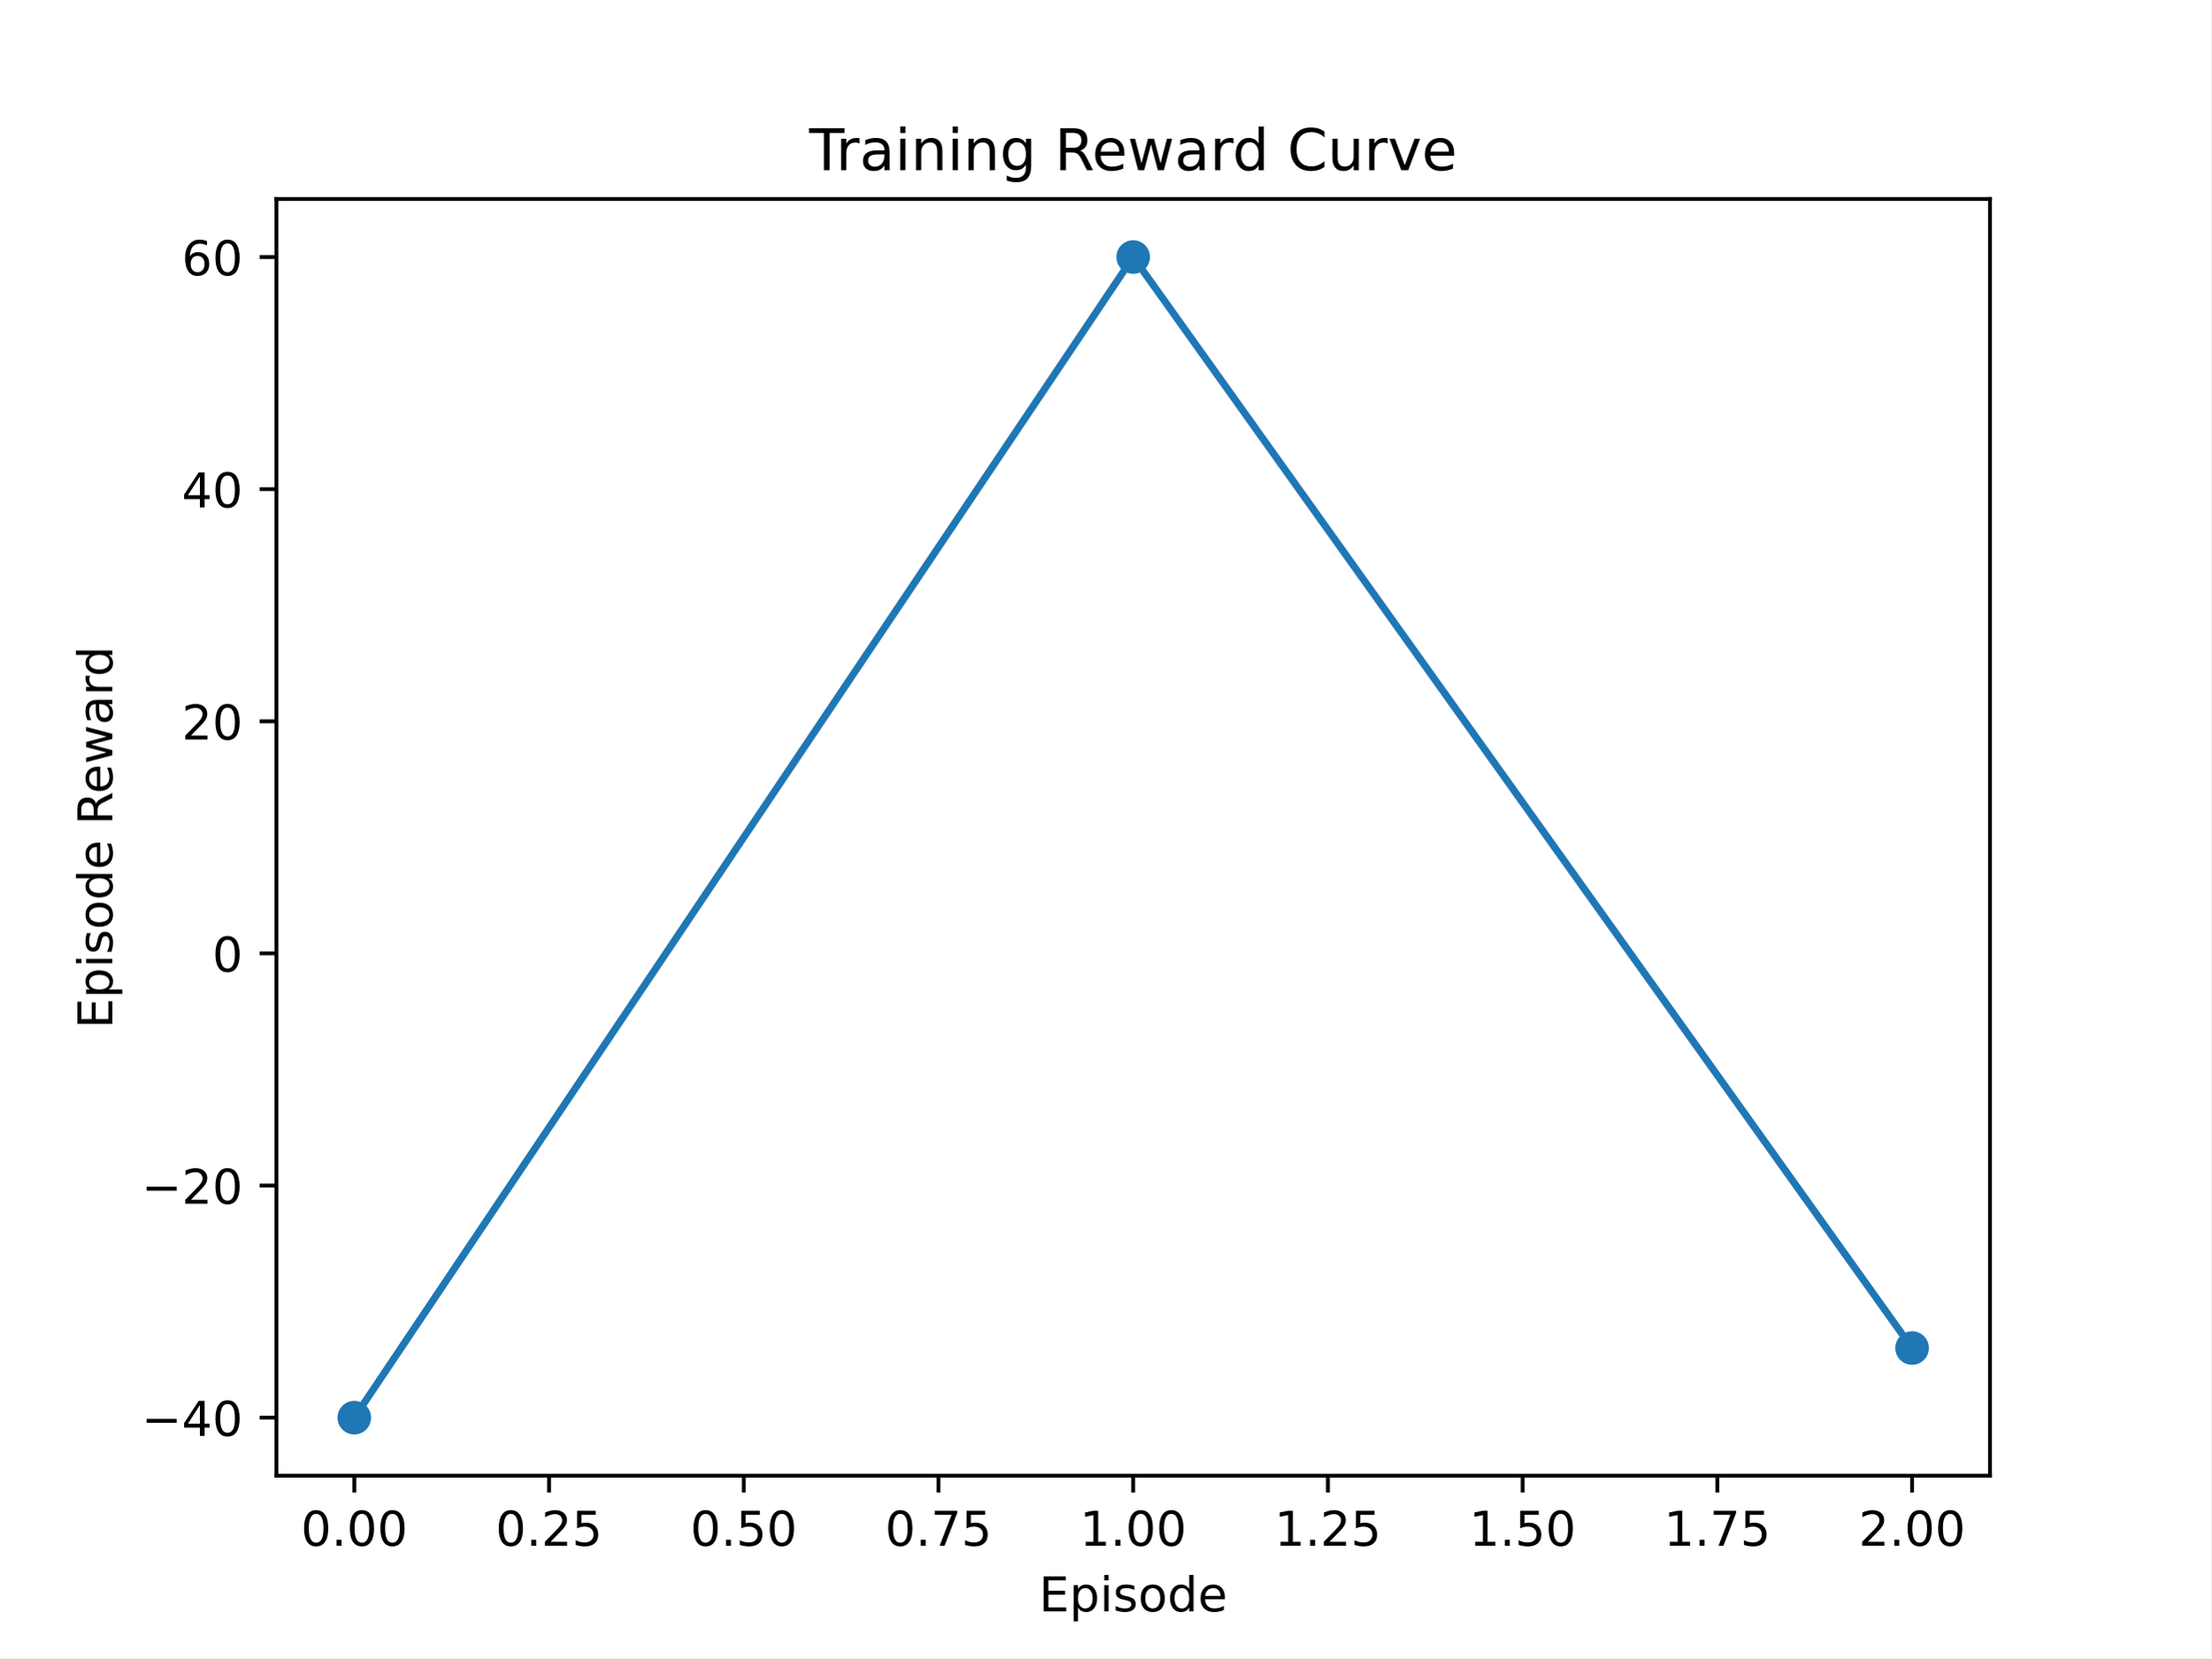
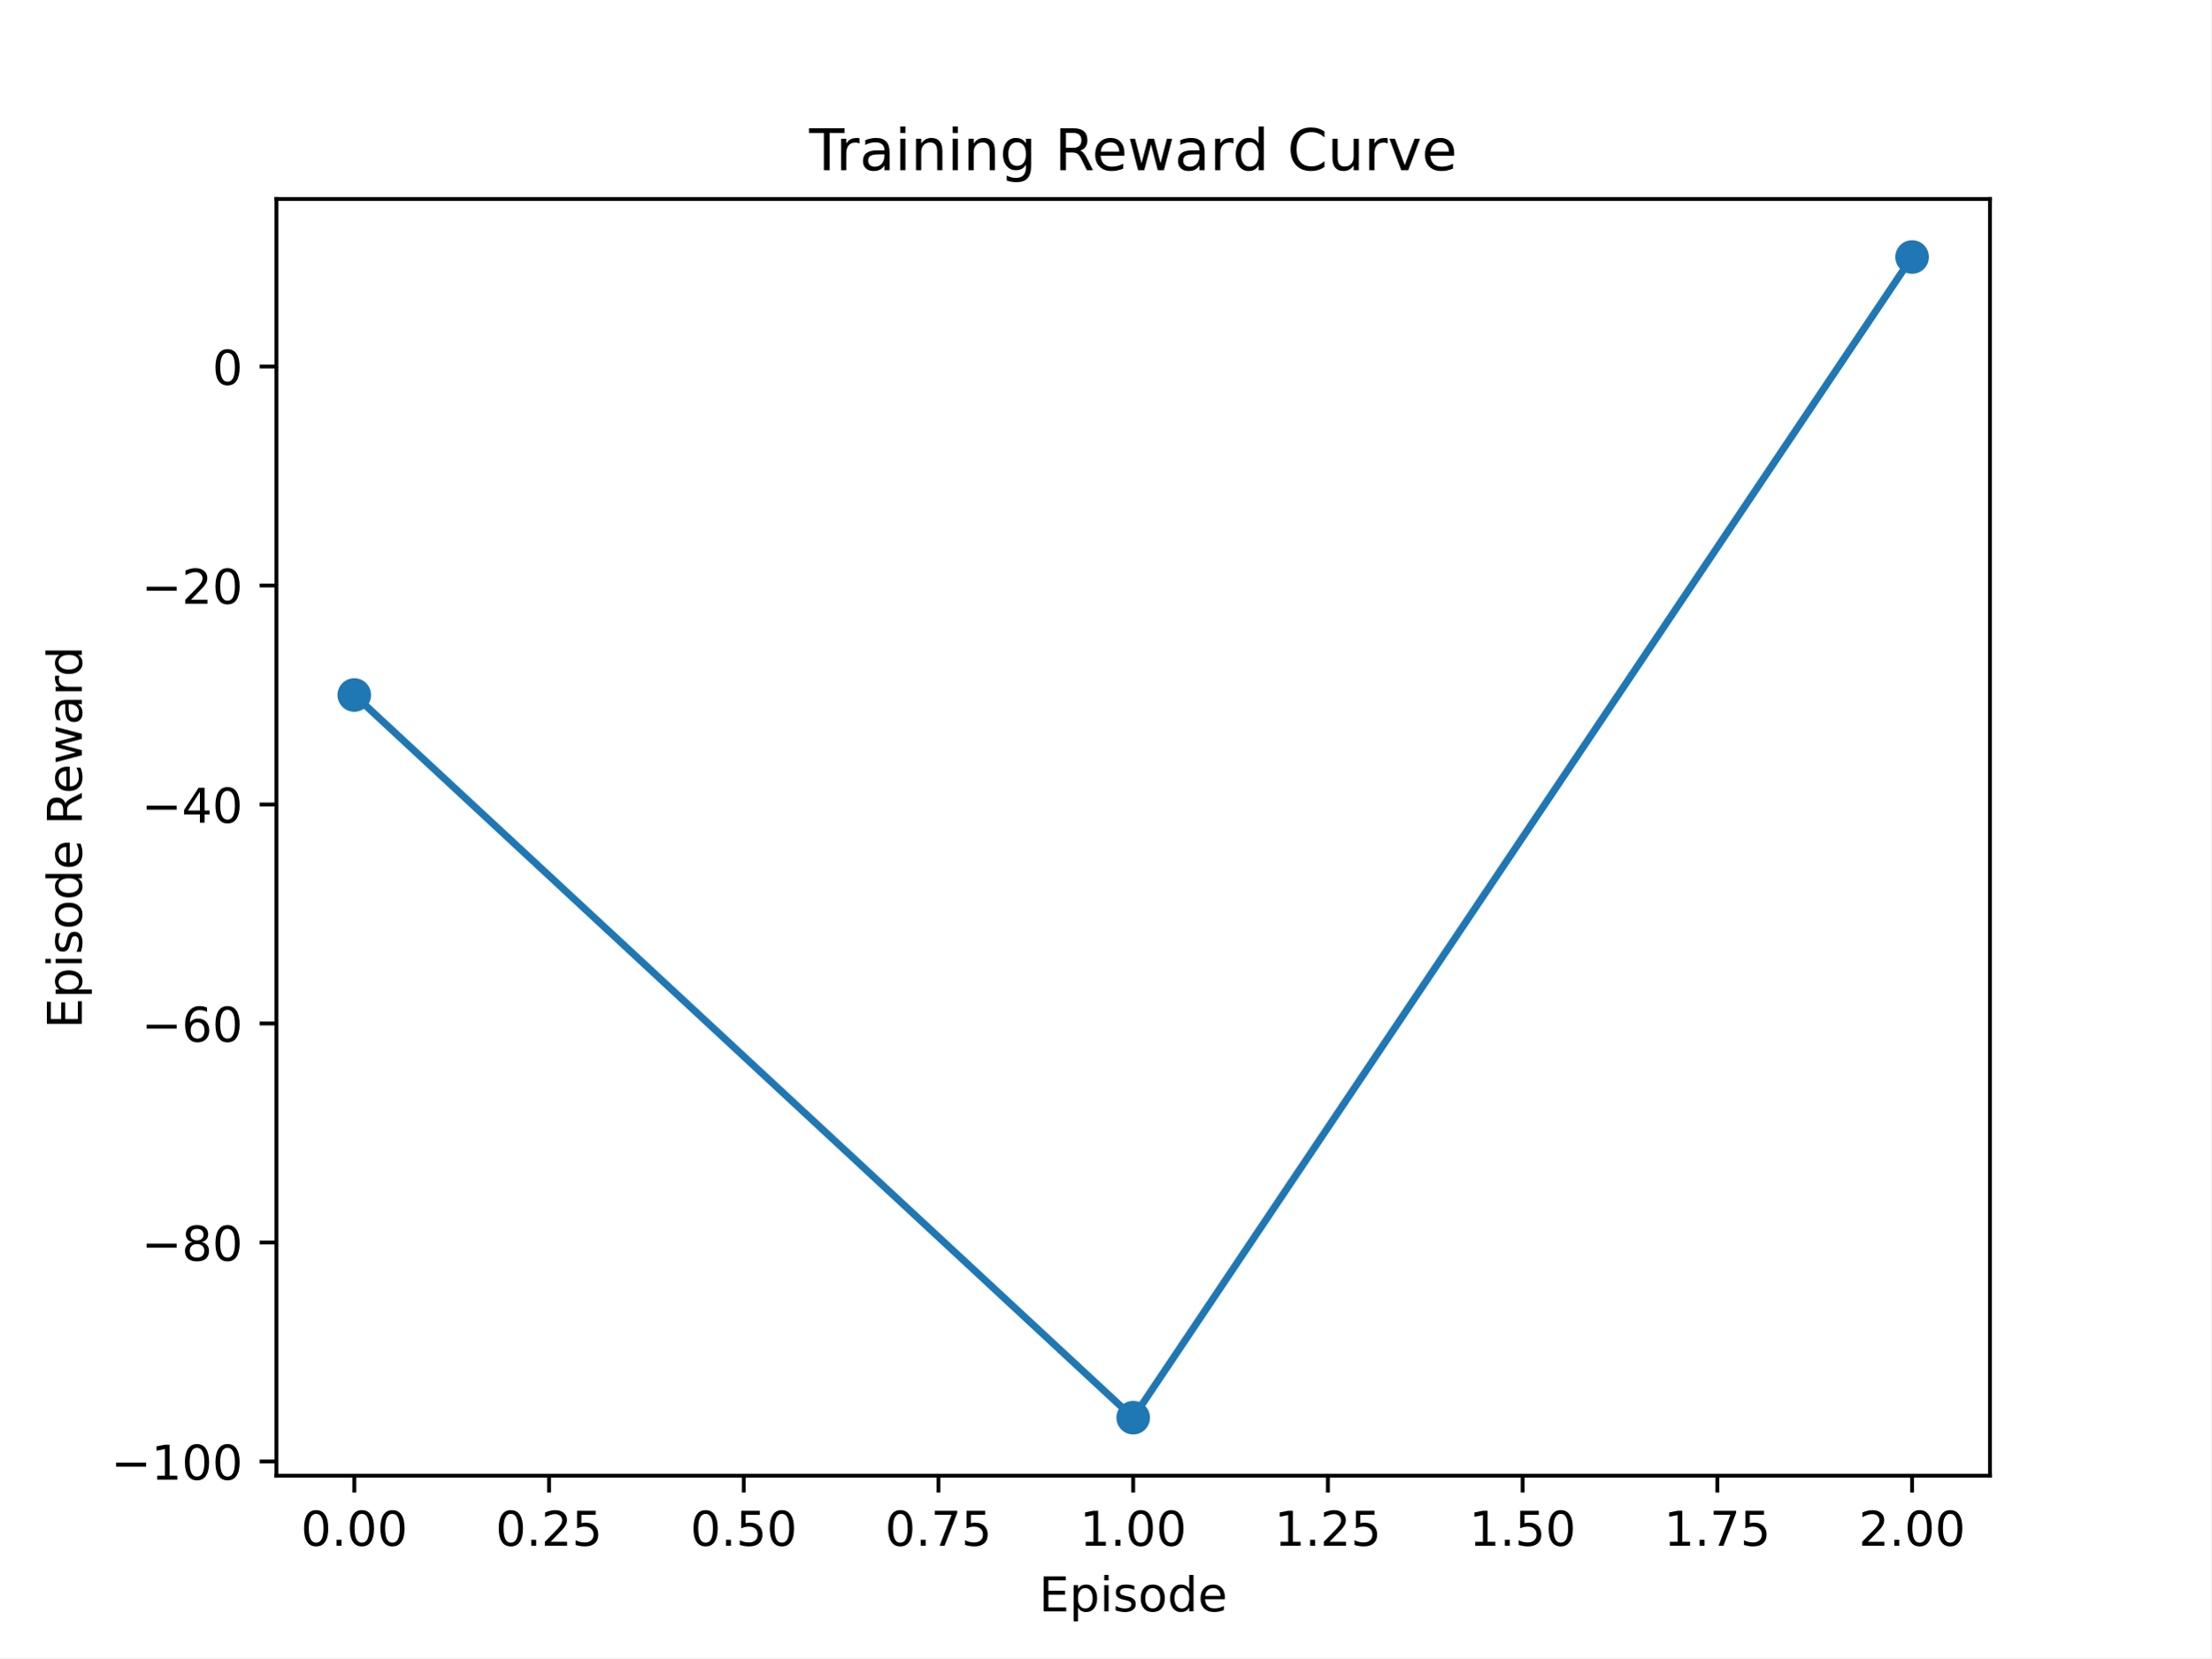
<svg xmlns="http://www.w3.org/2000/svg" xmlns:xlink="http://www.w3.org/1999/xlink" width="460.8pt" height="345.6pt" viewBox="0 0 460.8 345.6" version="1.1">
  <defs>
    <style type="text/css">*{stroke-linejoin: round; stroke-linecap: butt}</style>
  </defs>
  <g id="figure_1">
    <g id="patch_1">
      <path d="M 0 345.6  L 460.8 345.6  L 460.8 0  L 0 0  z " style="fill: #ffffff" />
    </g>
    <g id="axes_1">
      <g id="patch_2">
        <path d="M 57.6 307.584  L 414.72 307.584  L 414.72 41.472  L 57.6 41.472  z " style="fill: #ffffff" />
      </g>
      <g id="matplotlib.axis_1">
        <g id="xtick_1">
          <g id="line2d_1">
            <defs>
-               <path id="m491b04ad82" d="M 0 0  L 0 3.5  " style="stroke: #000000; stroke-width: 0.8" />
+               <path id="m0b830d106d" d="M 0 0  L 0 3.5  " style="stroke: #000000; stroke-width: 0.8" />
            </defs>
            <g>
-               <use xlink:href="#m491b04ad82" x="73.833" y="307.584" style="stroke: #000000; stroke-width: 0.8" />
+               <use xlink:href="#m0b830d106d" x="73.833" y="307.584" style="stroke: #000000; stroke-width: 0.8" />
            </g>
          </g>
          <g id="text_1">
            <g transform="translate(62.69991 322.1824) scale(0.1 -0.1)">
              <defs>
                <path id="DejaVuSans-30" d="M 2034 4250  Q 1547 4250 1301 3770  Q 1056 3291 1056 2328  Q 1056 1369 1301 889  Q 1547 409 2034 409  Q 2525 409 2770 889  Q 3016 1369 3016 2328  Q 3016 3291 2770 3770  Q 2525 4250 2034 4250  z M 2034 4750  Q 2819 4750 3233 4129  Q 3647 3509 3647 2328  Q 3647 1150 3233 529  Q 2819 -91 2034 -91  Q 1250 -91 836 529  Q 422 1150 422 2328  Q 422 3509 836 4129  Q 1250 4750 2034 4750  z " transform="scale(0.015625)" />
                <path id="DejaVuSans-2e" d="M 684 794  L 1344 794  L 1344 0  L 684 0  L 684 794  z " transform="scale(0.015625)" />
              </defs>
              <use xlink:href="#DejaVuSans-30" />
              <use xlink:href="#DejaVuSans-2e" x="63.623" />
              <use xlink:href="#DejaVuSans-30" x="95.41" />
              <use xlink:href="#DejaVuSans-30" x="159.033" />
            </g>
          </g>
        </g>
        <g id="xtick_2">
          <g id="line2d_2">
            <g>
-               <use xlink:href="#m491b04ad82" x="114.415" y="307.584" style="stroke: #000000; stroke-width: 0.8" />
+               <use xlink:href="#m0b830d106d" x="114.415" y="307.584" style="stroke: #000000; stroke-width: 0.8" />
            </g>
          </g>
          <g id="text_2">
            <g transform="translate(103.2817 322.1824) scale(0.1 -0.1)">
              <defs>
                <path id="DejaVuSans-32" d="M 1228 531  L 3431 531  L 3431 0  L 469 0  L 469 531  Q 828 903 1448 1529  Q 2069 2156 2228 2338  Q 2531 2678 2651 2914  Q 2772 3150 2772 3378  Q 2772 3750 2511 3984  Q 2250 4219 1831 4219  Q 1534 4219 1204 4116  Q 875 4013 500 3803  L 500 4441  Q 881 4594 1212 4672  Q 1544 4750 1819 4750  Q 2544 4750 2975 4387  Q 3406 4025 3406 3419  Q 3406 3131 3298 2873  Q 3191 2616 2906 2266  Q 2828 2175 2409 1742  Q 1991 1309 1228 531  z " transform="scale(0.015625)" />
                <path id="DejaVuSans-35" d="M 691 4666  L 3169 4666  L 3169 4134  L 1269 4134  L 1269 2991  Q 1406 3038 1543 3061  Q 1681 3084 1819 3084  Q 2600 3084 3056 2656  Q 3513 2228 3513 1497  Q 3513 744 3044 326  Q 2575 -91 1722 -91  Q 1428 -91 1123 -41  Q 819 9 494 109  L 494 744  Q 775 591 1075 516  Q 1375 441 1709 441  Q 2250 441 2565 725  Q 2881 1009 2881 1497  Q 2881 1984 2565 2268  Q 2250 2553 1709 2553  Q 1456 2553 1204 2497  Q 953 2441 691 2322  L 691 4666  z " transform="scale(0.015625)" />
              </defs>
              <use xlink:href="#DejaVuSans-30" />
              <use xlink:href="#DejaVuSans-2e" x="63.623" />
              <use xlink:href="#DejaVuSans-32" x="95.41" />
              <use xlink:href="#DejaVuSans-35" x="159.033" />
            </g>
          </g>
        </g>
        <g id="xtick_3">
          <g id="line2d_3">
            <g>
-               <use xlink:href="#m491b04ad82" x="154.996" y="307.584" style="stroke: #000000; stroke-width: 0.8" />
+               <use xlink:href="#m0b830d106d" x="154.996" y="307.584" style="stroke: #000000; stroke-width: 0.8" />
            </g>
          </g>
          <g id="text_3">
            <g transform="translate(143.8636 322.1824) scale(0.1 -0.1)">
              <use xlink:href="#DejaVuSans-30" />
              <use xlink:href="#DejaVuSans-2e" x="63.623" />
              <use xlink:href="#DejaVuSans-35" x="95.41" />
              <use xlink:href="#DejaVuSans-30" x="159.033" />
            </g>
          </g>
        </g>
        <g id="xtick_4">
          <g id="line2d_4">
            <g>
-               <use xlink:href="#m491b04ad82" x="195.578" y="307.584" style="stroke: #000000; stroke-width: 0.8" />
+               <use xlink:href="#m0b830d106d" x="195.578" y="307.584" style="stroke: #000000; stroke-width: 0.8" />
            </g>
          </g>
          <g id="text_4">
            <g transform="translate(184.4454 322.1824) scale(0.1 -0.1)">
              <defs>
                <path id="DejaVuSans-37" d="M 525 4666  L 3525 4666  L 3525 4397  L 1831 0  L 1172 0  L 2766 4134  L 525 4134  L 525 4666  z " transform="scale(0.015625)" />
              </defs>
              <use xlink:href="#DejaVuSans-30" />
              <use xlink:href="#DejaVuSans-2e" x="63.623" />
              <use xlink:href="#DejaVuSans-37" x="95.41" />
              <use xlink:href="#DejaVuSans-35" x="159.033" />
            </g>
          </g>
        </g>
        <g id="xtick_5">
          <g id="line2d_5">
            <g>
-               <use xlink:href="#m491b04ad82" x="236.16" y="307.584" style="stroke: #000000; stroke-width: 0.8" />
+               <use xlink:href="#m0b830d106d" x="236.16" y="307.584" style="stroke: #000000; stroke-width: 0.8" />
            </g>
          </g>
          <g id="text_5">
            <g transform="translate(225.0272 322.1824) scale(0.1 -0.1)">
              <defs>
                <path id="DejaVuSans-31" d="M 794 531  L 1825 531  L 1825 4091  L 703 3866  L 703 4441  L 1819 4666  L 2450 4666  L 2450 531  L 3481 531  L 3481 0  L 794 0  L 794 531  z " transform="scale(0.015625)" />
              </defs>
              <use xlink:href="#DejaVuSans-31" />
              <use xlink:href="#DejaVuSans-2e" x="63.623" />
              <use xlink:href="#DejaVuSans-30" x="95.41" />
              <use xlink:href="#DejaVuSans-30" x="159.033" />
            </g>
          </g>
        </g>
        <g id="xtick_6">
          <g id="line2d_6">
            <g>
-               <use xlink:href="#m491b04ad82" x="276.742" y="307.584" style="stroke: #000000; stroke-width: 0.8" />
+               <use xlink:href="#m0b830d106d" x="276.742" y="307.584" style="stroke: #000000; stroke-width: 0.8" />
            </g>
          </g>
          <g id="text_6">
            <g transform="translate(265.609 322.1824) scale(0.1 -0.1)">
              <use xlink:href="#DejaVuSans-31" />
              <use xlink:href="#DejaVuSans-2e" x="63.623" />
              <use xlink:href="#DejaVuSans-32" x="95.41" />
              <use xlink:href="#DejaVuSans-35" x="159.033" />
            </g>
          </g>
        </g>
        <g id="xtick_7">
          <g id="line2d_7">
            <g>
-               <use xlink:href="#m491b04ad82" x="317.324" y="307.584" style="stroke: #000000; stroke-width: 0.8" />
+               <use xlink:href="#m0b830d106d" x="317.324" y="307.584" style="stroke: #000000; stroke-width: 0.8" />
            </g>
          </g>
          <g id="text_7">
            <g transform="translate(306.1908 322.1824) scale(0.1 -0.1)">
              <use xlink:href="#DejaVuSans-31" />
              <use xlink:href="#DejaVuSans-2e" x="63.623" />
              <use xlink:href="#DejaVuSans-35" x="95.41" />
              <use xlink:href="#DejaVuSans-30" x="159.033" />
            </g>
          </g>
        </g>
        <g id="xtick_8">
          <g id="line2d_8">
            <g>
-               <use xlink:href="#m491b04ad82" x="357.905" y="307.584" style="stroke: #000000; stroke-width: 0.8" />
+               <use xlink:href="#m0b830d106d" x="357.905" y="307.584" style="stroke: #000000; stroke-width: 0.8" />
            </g>
          </g>
          <g id="text_8">
            <g transform="translate(346.7726 322.1824) scale(0.1 -0.1)">
              <use xlink:href="#DejaVuSans-31" />
              <use xlink:href="#DejaVuSans-2e" x="63.623" />
              <use xlink:href="#DejaVuSans-37" x="95.41" />
              <use xlink:href="#DejaVuSans-35" x="159.033" />
            </g>
          </g>
        </g>
        <g id="xtick_9">
          <g id="line2d_9">
            <g>
-               <use xlink:href="#m491b04ad82" x="398.487" y="307.584" style="stroke: #000000; stroke-width: 0.8" />
+               <use xlink:href="#m0b830d106d" x="398.487" y="307.584" style="stroke: #000000; stroke-width: 0.8" />
            </g>
          </g>
          <g id="text_9">
            <g transform="translate(387.3545 322.1824) scale(0.1 -0.1)">
              <use xlink:href="#DejaVuSans-32" />
              <use xlink:href="#DejaVuSans-2e" x="63.623" />
              <use xlink:href="#DejaVuSans-30" x="95.41" />
              <use xlink:href="#DejaVuSans-30" x="159.033" />
            </g>
          </g>
        </g>
        <g id="text_10">
          <g transform="translate(216.5225 335.8606) scale(0.1 -0.1)">
            <defs>
              <path id="DejaVuSans-45" d="M 628 4666  L 3578 4666  L 3578 4134  L 1259 4134  L 1259 2753  L 3481 2753  L 3481 2222  L 1259 2222  L 1259 531  L 3634 531  L 3634 0  L 628 0  L 628 4666  z " transform="scale(0.015625)" />
              <path id="DejaVuSans-70" d="M 1159 525  L 1159 -1331  L 581 -1331  L 581 3500  L 1159 3500  L 1159 2969  Q 1341 3281 1617 3432  Q 1894 3584 2278 3584  Q 2916 3584 3314 3078  Q 3713 2572 3713 1747  Q 3713 922 3314 415  Q 2916 -91 2278 -91  Q 1894 -91 1617 61  Q 1341 213 1159 525  z M 3116 1747  Q 3116 2381 2855 2742  Q 2594 3103 2138 3103  Q 1681 3103 1420 2742  Q 1159 2381 1159 1747  Q 1159 1113 1420 752  Q 1681 391 2138 391  Q 2594 391 2855 752  Q 3116 1113 3116 1747  z " transform="scale(0.015625)" />
              <path id="DejaVuSans-69" d="M 603 3500  L 1178 3500  L 1178 0  L 603 0  L 603 3500  z M 603 4863  L 1178 4863  L 1178 4134  L 603 4134  L 603 4863  z " transform="scale(0.015625)" />
              <path id="DejaVuSans-73" d="M 2834 3397  L 2834 2853  Q 2591 2978 2328 3040  Q 2066 3103 1784 3103  Q 1356 3103 1142 2972  Q 928 2841 928 2578  Q 928 2378 1081 2264  Q 1234 2150 1697 2047  L 1894 2003  Q 2506 1872 2764 1633  Q 3022 1394 3022 966  Q 3022 478 2636 193  Q 2250 -91 1575 -91  Q 1294 -91 989 -36  Q 684 19 347 128  L 347 722  Q 666 556 975 473  Q 1284 391 1588 391  Q 1994 391 2212 530  Q 2431 669 2431 922  Q 2431 1156 2273 1281  Q 2116 1406 1581 1522  L 1381 1569  Q 847 1681 609 1914  Q 372 2147 372 2553  Q 372 3047 722 3315  Q 1072 3584 1716 3584  Q 2034 3584 2315 3537  Q 2597 3491 2834 3397  z " transform="scale(0.015625)" />
              <path id="DejaVuSans-6f" d="M 1959 3097  Q 1497 3097 1228 2736  Q 959 2375 959 1747  Q 959 1119 1226 758  Q 1494 397 1959 397  Q 2419 397 2687 759  Q 2956 1122 2956 1747  Q 2956 2369 2687 2733  Q 2419 3097 1959 3097  z M 1959 3584  Q 2709 3584 3137 3096  Q 3566 2609 3566 1747  Q 3566 888 3137 398  Q 2709 -91 1959 -91  Q 1206 -91 779 398  Q 353 888 353 1747  Q 353 2609 779 3096  Q 1206 3584 1959 3584  z " transform="scale(0.015625)" />
              <path id="DejaVuSans-64" d="M 2906 2969  L 2906 4863  L 3481 4863  L 3481 0  L 2906 0  L 2906 525  Q 2725 213 2448 61  Q 2172 -91 1784 -91  Q 1150 -91 751 415  Q 353 922 353 1747  Q 353 2572 751 3078  Q 1150 3584 1784 3584  Q 2172 3584 2448 3432  Q 2725 3281 2906 2969  z M 947 1747  Q 947 1113 1208 752  Q 1469 391 1925 391  Q 2381 391 2643 752  Q 2906 1113 2906 1747  Q 2906 2381 2643 2742  Q 2381 3103 1925 3103  Q 1469 3103 1208 2742  Q 947 2381 947 1747  z " transform="scale(0.015625)" />
              <path id="DejaVuSans-65" d="M 3597 1894  L 3597 1613  L 953 1613  Q 991 1019 1311 708  Q 1631 397 2203 397  Q 2534 397 2845 478  Q 3156 559 3463 722  L 3463 178  Q 3153 47 2828 -22  Q 2503 -91 2169 -91  Q 1331 -91 842 396  Q 353 884 353 1716  Q 353 2575 817 3079  Q 1281 3584 2069 3584  Q 2775 3584 3186 3129  Q 3597 2675 3597 1894  z M 3022 2063  Q 3016 2534 2758 2815  Q 2500 3097 2075 3097  Q 1594 3097 1305 2825  Q 1016 2553 972 2059  L 3022 2063  z " transform="scale(0.015625)" />
            </defs>
            <use xlink:href="#DejaVuSans-45" />
            <use xlink:href="#DejaVuSans-70" x="63.184" />
            <use xlink:href="#DejaVuSans-69" x="126.66" />
            <use xlink:href="#DejaVuSans-73" x="154.443" />
            <use xlink:href="#DejaVuSans-6f" x="206.543" />
            <use xlink:href="#DejaVuSans-64" x="267.725" />
            <use xlink:href="#DejaVuSans-65" x="331.201" />
          </g>
        </g>
      </g>
      <g id="matplotlib.axis_2">
        <g id="ytick_1">
          <g id="line2d_10">
            <defs>
-               <path id="m2995665bce" d="M 0 0  L -3.5 0  " style="stroke: #000000; stroke-width: 0.8" />
+               <path id="m5030f59c8f" d="M 0 0  L -3.5 0  " style="stroke: #000000; stroke-width: 0.8" />
            </defs>
            <g>
-               <use xlink:href="#m2995665bce" x="57.6" y="295.488" style="stroke: #000000; stroke-width: 0.8" />
+               <use xlink:href="#m5030f59c8f" x="57.6" y="304.617" style="stroke: #000000; stroke-width: 0.8" />
            </g>
          </g>
          <g id="text_11">
-             <g transform="translate(29.49531 299.2872) scale(0.1 -0.1)">
+             <g transform="translate(23.13281 308.4163) scale(0.1 -0.1)">
              <defs>
                <path id="DejaVuSans-2212" d="M 678 2272  L 4684 2272  L 4684 1741  L 678 1741  L 678 2272  z " transform="scale(0.015625)" />
-                 <path id="DejaVuSans-34" d="M 2419 4116  L 825 1625  L 2419 1625  L 2419 4116  z M 2253 4666  L 3047 4666  L 3047 1625  L 3713 1625  L 3713 1100  L 3047 1100  L 3047 0  L 2419 0  L 2419 1100  L 313 1100  L 313 1709  L 2253 4666  z " transform="scale(0.015625)" />
-               </defs>
-               <use xlink:href="#DejaVuSans-2212" />
-               <use xlink:href="#DejaVuSans-34" x="83.789" />
-               <use xlink:href="#DejaVuSans-30" x="147.412" />
+               </defs>
+               <use xlink:href="#DejaVuSans-2212" />
+               <use xlink:href="#DejaVuSans-31" x="83.789" />
+               <use xlink:href="#DejaVuSans-30" x="147.412" />
+               <use xlink:href="#DejaVuSans-30" x="211.035" />
            </g>
          </g>
        </g>
        <g id="ytick_2">
          <g id="line2d_11">
            <g>
-               <use xlink:href="#m2995665bce" x="57.6" y="247.104" style="stroke: #000000; stroke-width: 0.8" />
+               <use xlink:href="#m5030f59c8f" x="57.6" y="258.972" style="stroke: #000000; stroke-width: 0.8" />
            </g>
          </g>
          <g id="text_12">
-             <g transform="translate(29.49531 250.9032) scale(0.1 -0.1)">
-               <use xlink:href="#DejaVuSans-2212" />
-               <use xlink:href="#DejaVuSans-32" x="83.789" />
+             <g transform="translate(29.49531 262.771) scale(0.1 -0.1)">
+               <defs>
+                 <path id="DejaVuSans-38" d="M 2034 2216  Q 1584 2216 1326 1975  Q 1069 1734 1069 1313  Q 1069 891 1326 650  Q 1584 409 2034 409  Q 2484 409 2743 651  Q 3003 894 3003 1313  Q 3003 1734 2745 1975  Q 2488 2216 2034 2216  z M 1403 2484  Q 997 2584 770 2862  Q 544 3141 544 3541  Q 544 4100 942 4425  Q 1341 4750 2034 4750  Q 2731 4750 3128 4425  Q 3525 4100 3525 3541  Q 3525 3141 3298 2862  Q 3072 2584 2669 2484  Q 3125 2378 3379 2068  Q 3634 1759 3634 1313  Q 3634 634 3220 271  Q 2806 -91 2034 -91  Q 1263 -91 848 271  Q 434 634 434 1313  Q 434 1759 690 2068  Q 947 2378 1403 2484  z M 1172 3481  Q 1172 3119 1398 2916  Q 1625 2713 2034 2713  Q 2441 2713 2670 2916  Q 2900 3119 2900 3481  Q 2900 3844 2670 4047  Q 2441 4250 2034 4250  Q 1625 4250 1398 4047  Q 1172 3844 1172 3481  z " transform="scale(0.015625)" />
+               </defs>
+               <use xlink:href="#DejaVuSans-2212" />
+               <use xlink:href="#DejaVuSans-38" x="83.789" />
              <use xlink:href="#DejaVuSans-30" x="147.412" />
            </g>
          </g>
        </g>
        <g id="ytick_3">
          <g id="line2d_12">
            <g>
-               <use xlink:href="#m2995665bce" x="57.6" y="198.72" style="stroke: #000000; stroke-width: 0.8" />
+               <use xlink:href="#m5030f59c8f" x="57.6" y="213.326" style="stroke: #000000; stroke-width: 0.8" />
            </g>
          </g>
          <g id="text_13">
-             <g transform="translate(44.2375 202.5192) scale(0.1 -0.1)">
-               <use xlink:href="#DejaVuSans-30" />
+             <g transform="translate(29.49531 217.1257) scale(0.1 -0.1)">
+               <defs>
+                 <path id="DejaVuSans-36" d="M 2113 2584  Q 1688 2584 1439 2293  Q 1191 2003 1191 1497  Q 1191 994 1439 701  Q 1688 409 2113 409  Q 2538 409 2786 701  Q 3034 994 3034 1497  Q 3034 2003 2786 2293  Q 2538 2584 2113 2584  z M 3366 4563  L 3366 3988  Q 3128 4100 2886 4159  Q 2644 4219 2406 4219  Q 1781 4219 1451 3797  Q 1122 3375 1075 2522  Q 1259 2794 1537 2939  Q 1816 3084 2150 3084  Q 2853 3084 3261 2657  Q 3669 2231 3669 1497  Q 3669 778 3244 343  Q 2819 -91 2113 -91  Q 1303 -91 875 529  Q 447 1150 447 2328  Q 447 3434 972 4092  Q 1497 4750 2381 4750  Q 2619 4750 2861 4703  Q 3103 4656 3366 4563  z " transform="scale(0.015625)" />
+               </defs>
+               <use xlink:href="#DejaVuSans-2212" />
+               <use xlink:href="#DejaVuSans-36" x="83.789" />
+               <use xlink:href="#DejaVuSans-30" x="147.412" />
            </g>
          </g>
        </g>
        <g id="ytick_4">
          <g id="line2d_13">
            <g>
-               <use xlink:href="#m2995665bce" x="57.6" y="150.336" style="stroke: #000000; stroke-width: 0.8" />
+               <use xlink:href="#m5030f59c8f" x="57.6" y="167.681" style="stroke: #000000; stroke-width: 0.8" />
            </g>
          </g>
          <g id="text_14">
-             <g transform="translate(37.875 154.1352) scale(0.1 -0.1)">
-               <use xlink:href="#DejaVuSans-32" />
-               <use xlink:href="#DejaVuSans-30" x="63.623" />
+             <g transform="translate(29.49531 171.4804) scale(0.1 -0.1)">
+               <defs>
+                 <path id="DejaVuSans-34" d="M 2419 4116  L 825 1625  L 2419 1625  L 2419 4116  z M 2253 4666  L 3047 4666  L 3047 1625  L 3713 1625  L 3713 1100  L 3047 1100  L 3047 0  L 2419 0  L 2419 1100  L 313 1100  L 313 1709  L 2253 4666  z " transform="scale(0.015625)" />
+               </defs>
+               <use xlink:href="#DejaVuSans-2212" />
+               <use xlink:href="#DejaVuSans-34" x="83.789" />
+               <use xlink:href="#DejaVuSans-30" x="147.412" />
            </g>
          </g>
        </g>
        <g id="ytick_5">
          <g id="line2d_14">
            <g>
-               <use xlink:href="#m2995665bce" x="57.6" y="101.952" style="stroke: #000000; stroke-width: 0.8" />
+               <use xlink:href="#m5030f59c8f" x="57.6" y="122.036" style="stroke: #000000; stroke-width: 0.8" />
            </g>
          </g>
          <g id="text_15">
-             <g transform="translate(37.875 105.7512) scale(0.1 -0.1)">
-               <use xlink:href="#DejaVuSans-34" />
-               <use xlink:href="#DejaVuSans-30" x="63.623" />
+             <g transform="translate(29.49531 125.8351) scale(0.1 -0.1)">
+               <use xlink:href="#DejaVuSans-2212" />
+               <use xlink:href="#DejaVuSans-32" x="83.789" />
+               <use xlink:href="#DejaVuSans-30" x="147.412" />
            </g>
          </g>
        </g>
        <g id="ytick_6">
          <g id="line2d_15">
            <g>
-               <use xlink:href="#m2995665bce" x="57.6" y="53.568" style="stroke: #000000; stroke-width: 0.8" />
+               <use xlink:href="#m5030f59c8f" x="57.6" y="76.391" style="stroke: #000000; stroke-width: 0.8" />
            </g>
          </g>
          <g id="text_16">
-             <g transform="translate(37.875 57.36722) scale(0.1 -0.1)">
-               <defs>
-                 <path id="DejaVuSans-36" d="M 2113 2584  Q 1688 2584 1439 2293  Q 1191 2003 1191 1497  Q 1191 994 1439 701  Q 1688 409 2113 409  Q 2538 409 2786 701  Q 3034 994 3034 1497  Q 3034 2003 2786 2293  Q 2538 2584 2113 2584  z M 3366 4563  L 3366 3988  Q 3128 4100 2886 4159  Q 2644 4219 2406 4219  Q 1781 4219 1451 3797  Q 1122 3375 1075 2522  Q 1259 2794 1537 2939  Q 1816 3084 2150 3084  Q 2853 3084 3261 2657  Q 3669 2231 3669 1497  Q 3669 778 3244 343  Q 2819 -91 2113 -91  Q 1303 -91 875 529  Q 447 1150 447 2328  Q 447 3434 972 4092  Q 1497 4750 2381 4750  Q 2619 4750 2861 4703  Q 3103 4656 3366 4563  z " transform="scale(0.015625)" />
-               </defs>
-               <use xlink:href="#DejaVuSans-36" />
-               <use xlink:href="#DejaVuSans-30" x="63.623" />
+             <g transform="translate(44.2375 80.18986) scale(0.1 -0.1)">
+               <use xlink:href="#DejaVuSans-30" />
            </g>
          </g>
        </g>
        <g id="text_17">
-           <g transform="translate(23.41562 214.3757) rotate(-90) scale(0.1 -0.1)">
+           <g transform="translate(17.05313 214.3757) rotate(-90) scale(0.1 -0.1)">
            <defs>
              <path id="DejaVuSans-20" transform="scale(0.015625)" />
              <path id="DejaVuSans-52" d="M 2841 2188  Q 3044 2119 3236 1894  Q 3428 1669 3622 1275  L 4263 0  L 3584 0  L 2988 1197  Q 2756 1666 2539 1819  Q 2322 1972 1947 1972  L 1259 1972  L 1259 0  L 628 0  L 628 4666  L 2053 4666  Q 2853 4666 3247 4331  Q 3641 3997 3641 3322  Q 3641 2881 3436 2590  Q 3231 2300 2841 2188  z M 1259 4147  L 1259 2491  L 2053 2491  Q 2509 2491 2742 2702  Q 2975 2913 2975 3322  Q 2975 3731 2742 3939  Q 2509 4147 2053 4147  L 1259 4147  z " transform="scale(0.015625)" />
              <path id="DejaVuSans-77" d="M 269 3500  L 844 3500  L 1563 769  L 2278 3500  L 2956 3500  L 3675 769  L 4391 3500  L 4966 3500  L 4050 0  L 3372 0  L 2619 2869  L 1863 0  L 1184 0  L 269 3500  z " transform="scale(0.015625)" />
              <path id="DejaVuSans-61" d="M 2194 1759  Q 1497 1759 1228 1600  Q 959 1441 959 1056  Q 959 750 1161 570  Q 1363 391 1709 391  Q 2188 391 2477 730  Q 2766 1069 2766 1631  L 2766 1759  L 2194 1759  z M 3341 1997  L 3341 0  L 2766 0  L 2766 531  Q 2569 213 2275 61  Q 1981 -91 1556 -91  Q 1019 -91 701 211  Q 384 513 384 1019  Q 384 1609 779 1909  Q 1175 2209 1959 2209  L 2766 2209  L 2766 2266  Q 2766 2663 2505 2880  Q 2244 3097 1772 3097  Q 1472 3097 1187 3025  Q 903 2953 641 2809  L 641 3341  Q 956 3463 1253 3523  Q 1550 3584 1831 3584  Q 2591 3584 2966 3190  Q 3341 2797 3341 1997  z " transform="scale(0.015625)" />
              <path id="DejaVuSans-72" d="M 2631 2963  Q 2534 3019 2420 3045  Q 2306 3072 2169 3072  Q 1681 3072 1420 2755  Q 1159 2438 1159 1844  L 1159 0  L 581 0  L 581 3500  L 1159 3500  L 1159 2956  Q 1341 3275 1631 3429  Q 1922 3584 2338 3584  Q 2397 3584 2469 3576  Q 2541 3569 2628 3553  L 2631 2963  z " transform="scale(0.015625)" />
            </defs>
            <use xlink:href="#DejaVuSans-45" />
            <use xlink:href="#DejaVuSans-70" x="63.184" />
            <use xlink:href="#DejaVuSans-69" x="126.66" />
            <use xlink:href="#DejaVuSans-73" x="154.443" />
            <use xlink:href="#DejaVuSans-6f" x="206.543" />
            <use xlink:href="#DejaVuSans-64" x="267.725" />
            <use xlink:href="#DejaVuSans-65" x="331.201" />
            <use xlink:href="#DejaVuSans-20" x="392.725" />
            <use xlink:href="#DejaVuSans-52" x="424.512" />
            <use xlink:href="#DejaVuSans-65" x="489.494" />
            <use xlink:href="#DejaVuSans-77" x="551.018" />
            <use xlink:href="#DejaVuSans-61" x="632.805" />
            <use xlink:href="#DejaVuSans-72" x="694.084" />
            <use xlink:href="#DejaVuSans-64" x="733.447" />
          </g>
        </g>
      </g>
      <g id="line2d_16">
-         <path d="M 73.833 295.488  L 236.16 53.568  L 398.487 280.973  " clip-path="url(#p81b5952333)" style="fill: none; stroke: #1f77b4; stroke-width: 1.5; stroke-linecap: square" />
+         <path d="M 73.833 144.859  L 236.16 295.488  L 398.487 53.568  " clip-path="url(#p7ec72784b4)" style="fill: none; stroke: #1f77b4; stroke-width: 1.5; stroke-linecap: square" />
        <defs>
-           <path id="md91ce02a6a" d="M 0 3  C 0.796 3 1.559 2.684 2.121 2.121  C 2.684 1.559 3 0.796 3 0  C 3 -0.796 2.684 -1.559 2.121 -2.121  C 1.559 -2.684 0.796 -3 0 -3  C -0.796 -3 -1.559 -2.684 -2.121 -2.121  C -2.684 -1.559 -3 -0.796 -3 0  C -3 0.796 -2.684 1.559 -2.121 2.121  C -1.559 2.684 -0.796 3 0 3  z " style="stroke: #1f77b4" />
+           <path id="m7a7b7237c2" d="M 0 3  C 0.796 3 1.559 2.684 2.121 2.121  C 2.684 1.559 3 0.796 3 0  C 3 -0.796 2.684 -1.559 2.121 -2.121  C 1.559 -2.684 0.796 -3 0 -3  C -0.796 -3 -1.559 -2.684 -2.121 -2.121  C -2.684 -1.559 -3 -0.796 -3 0  C -3 0.796 -2.684 1.559 -2.121 2.121  C -1.559 2.684 -0.796 3 0 3  z " style="stroke: #1f77b4" />
        </defs>
-         <g clip-path="url(#p81b5952333)">
-           <use xlink:href="#md91ce02a6a" x="73.833" y="295.488" style="fill: #1f77b4; stroke: #1f77b4" />
-           <use xlink:href="#md91ce02a6a" x="236.16" y="53.568" style="fill: #1f77b4; stroke: #1f77b4" />
-           <use xlink:href="#md91ce02a6a" x="398.487" y="280.973" style="fill: #1f77b4; stroke: #1f77b4" />
+         <g clip-path="url(#p7ec72784b4)">
+           <use xlink:href="#m7a7b7237c2" x="73.833" y="144.859" style="fill: #1f77b4; stroke: #1f77b4" />
+           <use xlink:href="#m7a7b7237c2" x="236.16" y="295.488" style="fill: #1f77b4; stroke: #1f77b4" />
+           <use xlink:href="#m7a7b7237c2" x="398.487" y="53.568" style="fill: #1f77b4; stroke: #1f77b4" />
        </g>
      </g>
      <g id="patch_3">
        <path d="M 57.6 307.584  L 57.6 41.472  " style="fill: none; stroke: #000000; stroke-width: 0.8; stroke-linejoin: miter; stroke-linecap: square" />
      </g>
      <g id="patch_4">
        <path d="M 414.72 307.584  L 414.72 41.472  " style="fill: none; stroke: #000000; stroke-width: 0.8; stroke-linejoin: miter; stroke-linecap: square" />
      </g>
      <g id="patch_5">
        <path d="M 57.6 307.584  L 414.72 307.584  " style="fill: none; stroke: #000000; stroke-width: 0.8; stroke-linejoin: miter; stroke-linecap: square" />
      </g>
      <g id="patch_6">
        <path d="M 57.6 41.472  L 414.72 41.472  " style="fill: none; stroke: #000000; stroke-width: 0.8; stroke-linejoin: miter; stroke-linecap: square" />
      </g>
      <g id="text_18">
        <g transform="translate(168.6281 35.472) scale(0.12 -0.12)">
          <defs>
            <path id="DejaVuSans-54" d="M -19 4666  L 3928 4666  L 3928 4134  L 2272 4134  L 2272 0  L 1638 0  L 1638 4134  L -19 4134  L -19 4666  z " transform="scale(0.015625)" />
            <path id="DejaVuSans-6e" d="M 3513 2113  L 3513 0  L 2938 0  L 2938 2094  Q 2938 2591 2744 2837  Q 2550 3084 2163 3084  Q 1697 3084 1428 2787  Q 1159 2491 1159 1978  L 1159 0  L 581 0  L 581 3500  L 1159 3500  L 1159 2956  Q 1366 3272 1645 3428  Q 1925 3584 2291 3584  Q 2894 3584 3203 3211  Q 3513 2838 3513 2113  z " transform="scale(0.015625)" />
            <path id="DejaVuSans-67" d="M 2906 1791  Q 2906 2416 2648 2759  Q 2391 3103 1925 3103  Q 1463 3103 1205 2759  Q 947 2416 947 1791  Q 947 1169 1205 825  Q 1463 481 1925 481  Q 2391 481 2648 825  Q 2906 1169 2906 1791  z M 3481 434  Q 3481 -459 3084 -895  Q 2688 -1331 1869 -1331  Q 1566 -1331 1297 -1286  Q 1028 -1241 775 -1147  L 775 -588  Q 1028 -725 1275 -790  Q 1522 -856 1778 -856  Q 2344 -856 2625 -561  Q 2906 -266 2906 331  L 2906 616  Q 2728 306 2450 153  Q 2172 0 1784 0  Q 1141 0 747 490  Q 353 981 353 1791  Q 353 2603 747 3093  Q 1141 3584 1784 3584  Q 2172 3584 2450 3431  Q 2728 3278 2906 2969  L 2906 3500  L 3481 3500  L 3481 434  z " transform="scale(0.015625)" />
            <path id="DejaVuSans-43" d="M 4122 4306  L 4122 3641  Q 3803 3938 3442 4084  Q 3081 4231 2675 4231  Q 1875 4231 1450 3742  Q 1025 3253 1025 2328  Q 1025 1406 1450 917  Q 1875 428 2675 428  Q 3081 428 3442 575  Q 3803 722 4122 1019  L 4122 359  Q 3791 134 3420 21  Q 3050 -91 2638 -91  Q 1578 -91 968 557  Q 359 1206 359 2328  Q 359 3453 968 4101  Q 1578 4750 2638 4750  Q 3056 4750 3426 4639  Q 3797 4528 4122 4306  z " transform="scale(0.015625)" />
            <path id="DejaVuSans-75" d="M 544 1381  L 544 3500  L 1119 3500  L 1119 1403  Q 1119 906 1312 657  Q 1506 409 1894 409  Q 2359 409 2629 706  Q 2900 1003 2900 1516  L 2900 3500  L 3475 3500  L 3475 0  L 2900 0  L 2900 538  Q 2691 219 2414 64  Q 2138 -91 1772 -91  Q 1169 -91 856 284  Q 544 659 544 1381  z M 1991 3584  L 1991 3584  z " transform="scale(0.015625)" />
            <path id="DejaVuSans-76" d="M 191 3500  L 800 3500  L 1894 563  L 2988 3500  L 3597 3500  L 2284 0  L 1503 0  L 191 3500  z " transform="scale(0.015625)" />
          </defs>
          <use xlink:href="#DejaVuSans-54" />
          <use xlink:href="#DejaVuSans-72" x="46.334" />
          <use xlink:href="#DejaVuSans-61" x="87.447" />
          <use xlink:href="#DejaVuSans-69" x="148.727" />
          <use xlink:href="#DejaVuSans-6e" x="176.51" />
          <use xlink:href="#DejaVuSans-69" x="239.889" />
          <use xlink:href="#DejaVuSans-6e" x="267.672" />
          <use xlink:href="#DejaVuSans-67" x="331.051" />
          <use xlink:href="#DejaVuSans-20" x="394.527" />
          <use xlink:href="#DejaVuSans-52" x="426.314" />
          <use xlink:href="#DejaVuSans-65" x="491.297" />
          <use xlink:href="#DejaVuSans-77" x="552.82" />
          <use xlink:href="#DejaVuSans-61" x="634.607" />
          <use xlink:href="#DejaVuSans-72" x="695.887" />
          <use xlink:href="#DejaVuSans-64" x="735.25" />
          <use xlink:href="#DejaVuSans-20" x="798.727" />
          <use xlink:href="#DejaVuSans-43" x="830.514" />
          <use xlink:href="#DejaVuSans-75" x="900.338" />
          <use xlink:href="#DejaVuSans-72" x="963.717" />
          <use xlink:href="#DejaVuSans-76" x="1004.83" />
          <use xlink:href="#DejaVuSans-65" x="1064.01" />
        </g>
      </g>
    </g>
  </g>
  <defs>
-     <clipPath id="p81b5952333">
+     <clipPath id="p7ec72784b4">
      <rect x="57.6" y="41.472" width="357.12" height="266.112" />
    </clipPath>
  </defs>
</svg>
